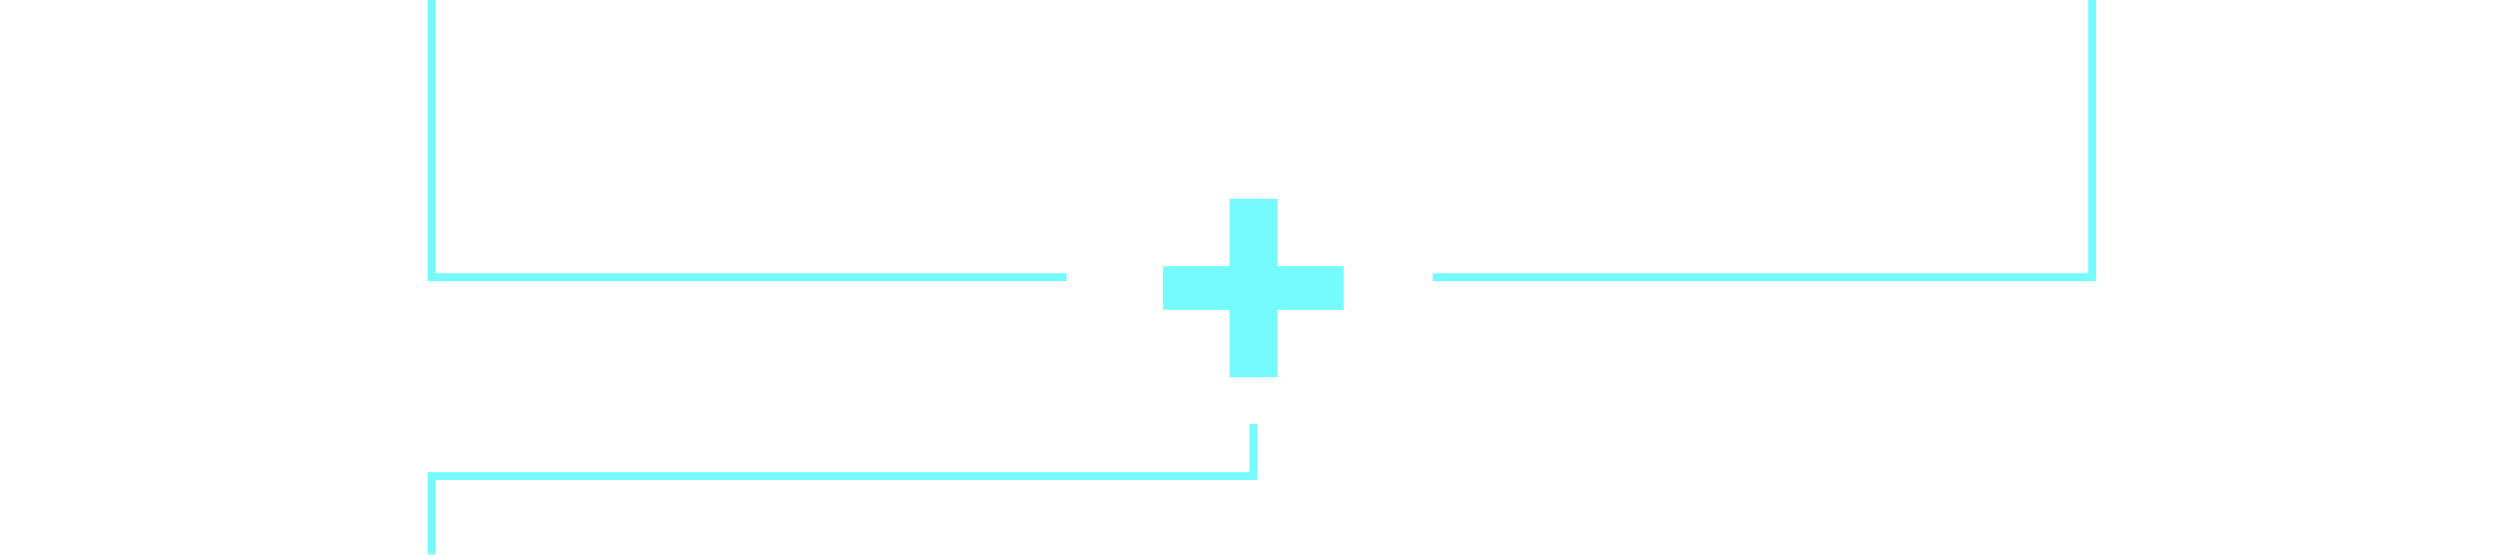
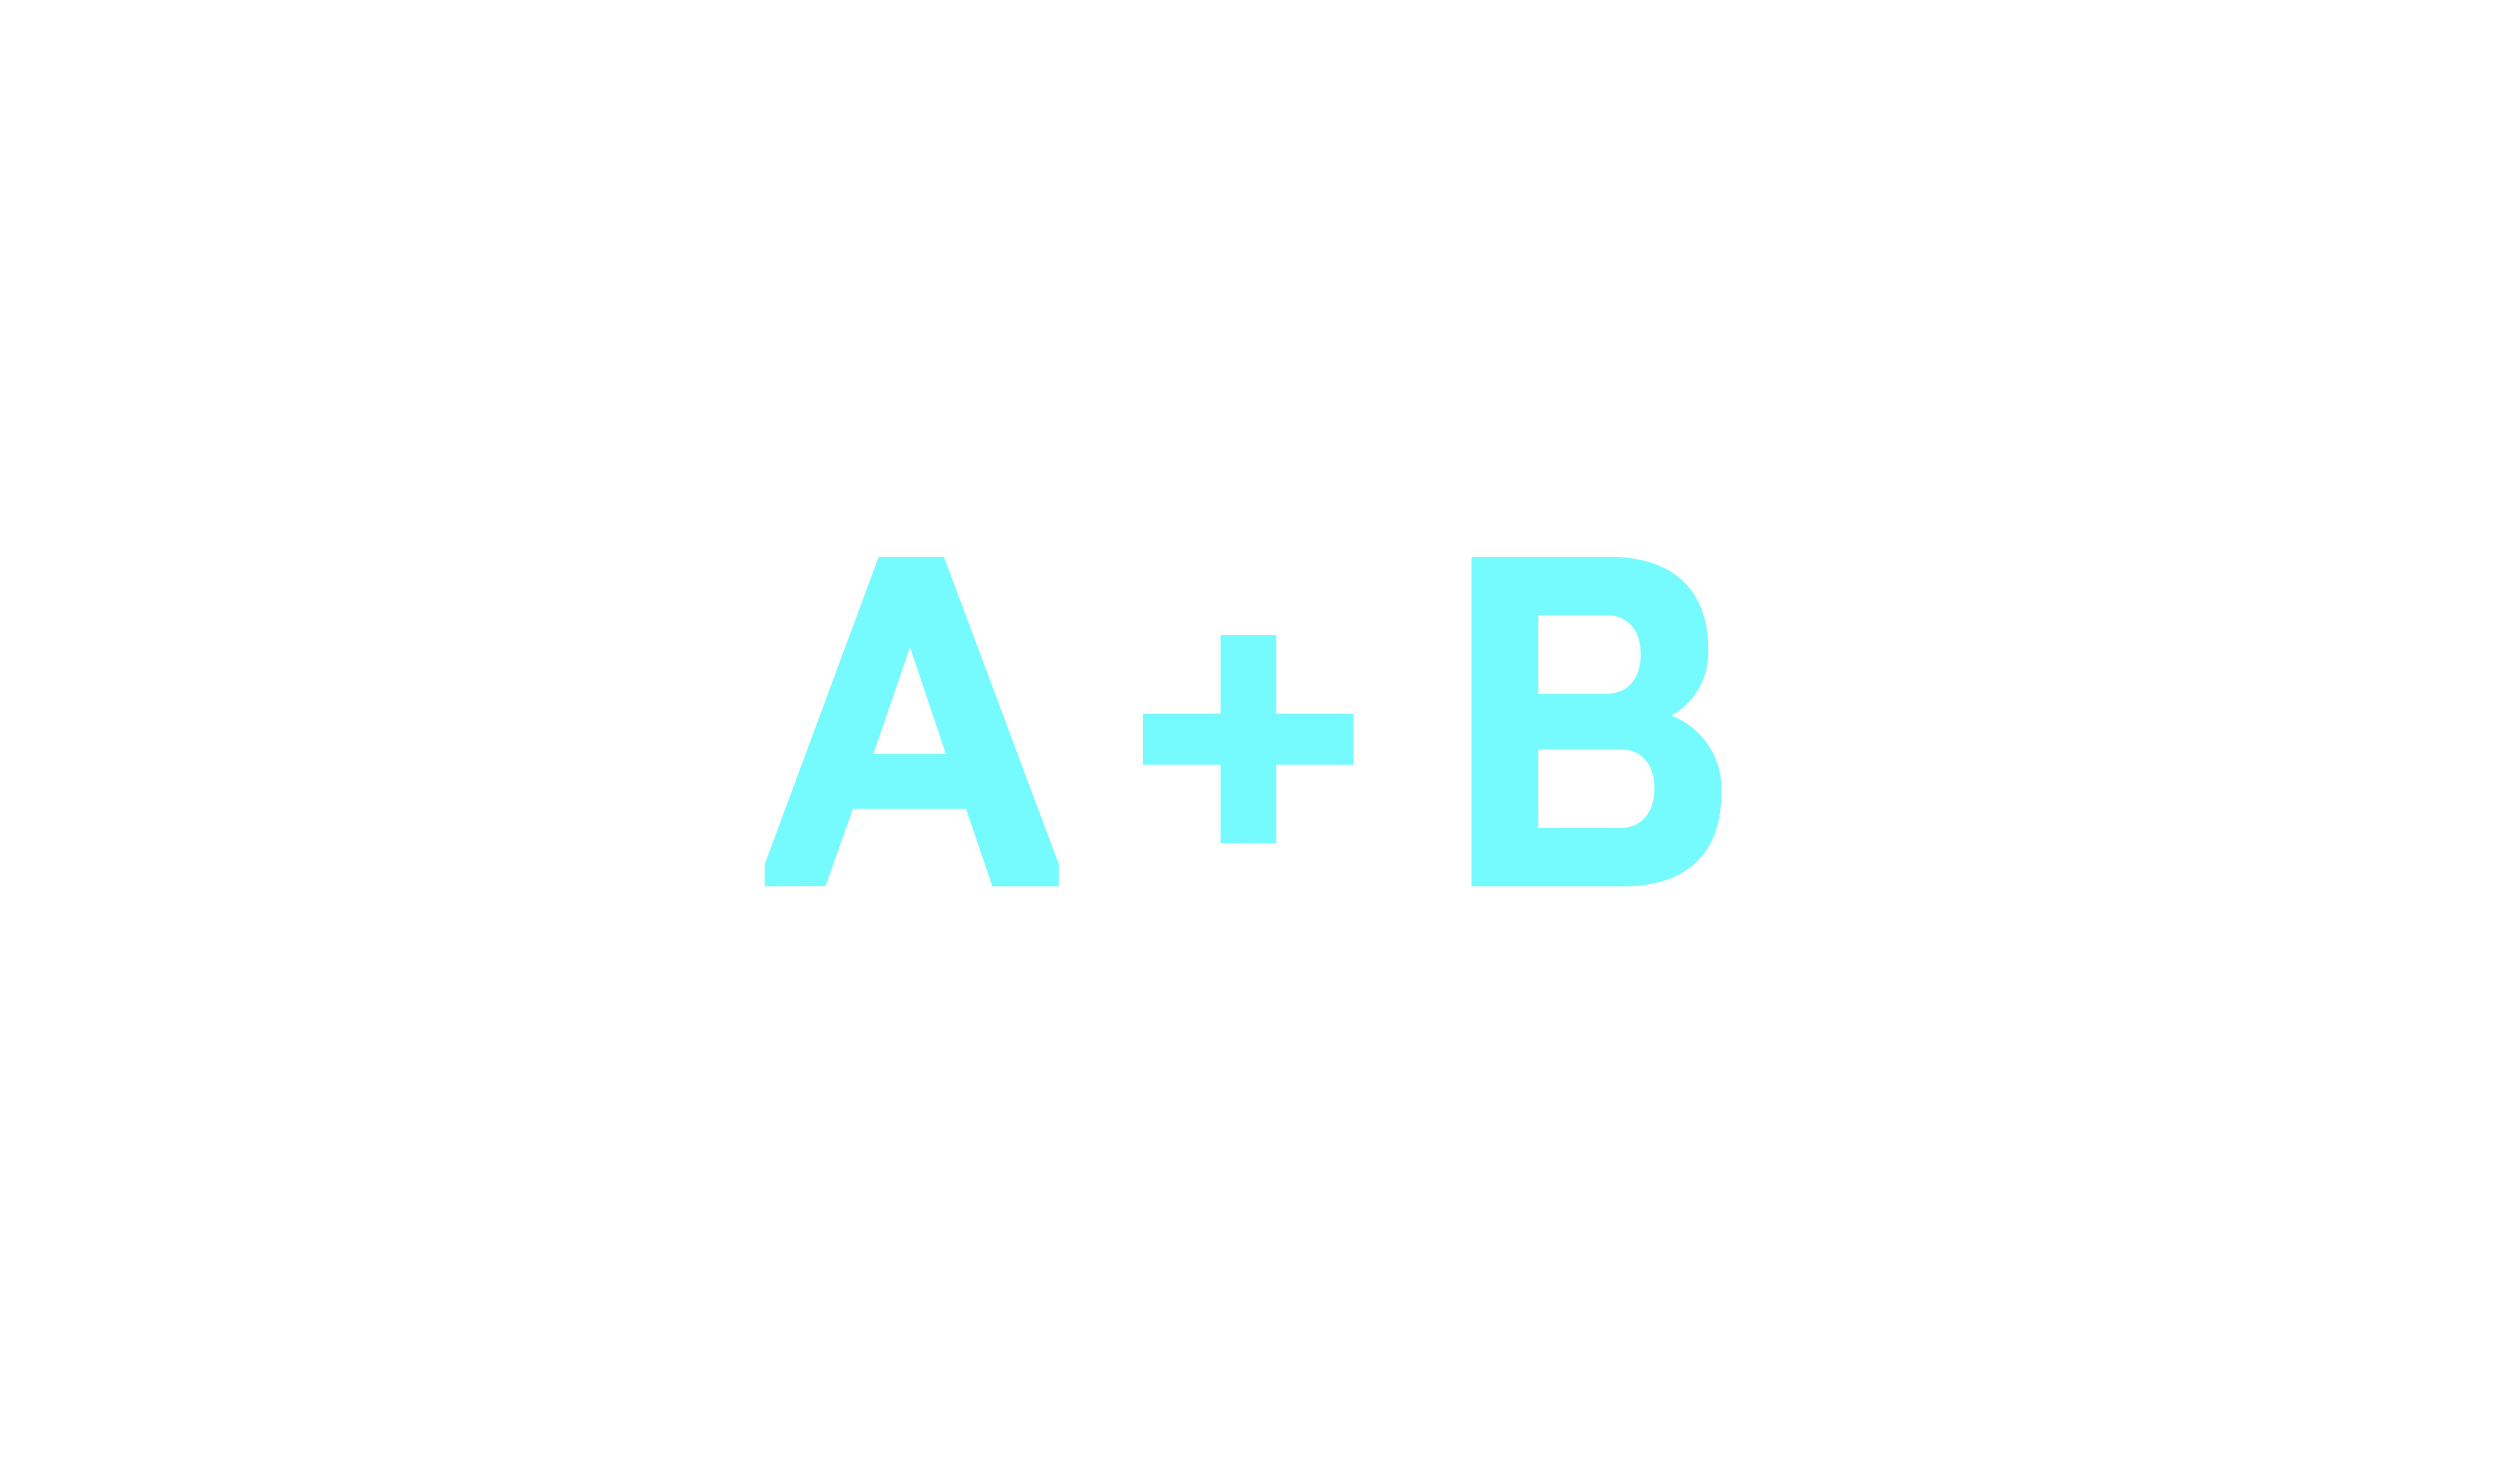
- <svg xmlns="http://www.w3.org/2000/svg" viewBox="0 0 635.09 140.85">
+ <svg xmlns="http://www.w3.org/2000/svg" viewBox="0 0 170 100">
  <defs>
-     <style>
-       .cls-1 {
-         fill: #75fbfd;
-       }
- 
-       .cls-2 {
-         fill: none;
-         stroke: #75fbfd;
-         stroke-miterlimit: 10;
-         stroke-width: 2px;
-       }
-     </style>
+     <style>.cls-1{opacity:0.5;}.cls-2{fill:#75fbfd;}</style>
  </defs>
-   <g id="UI">
-     <path class="cls-1" d="M312.35,95.82V78.7H295.43V67.62h16.92V50.5h12.1V67.62h16.91V78.7H324.45V95.82Z" />
-     <polyline class="cls-2" points="531.5 0 531.5 70.42 363.97 70.42" />
-     <polyline class="cls-2" points="109.62 0 109.62 70.42 270.97 70.42" />
-     <polyline class="cls-2" points="318.4 107.74 318.4 120.94 109.62 120.94 109.62 140.85" />
+   <g id="Layer_2" data-name="Layer 2">
+     <g id="UI">
+       <path class="cls-2" d="M52,60.27v-1.5l7.75-20.9h4.44L72,58.77v1.5H67.48L65.69,55H58l-1.86,5.25Zm7.39-9h4.93L61.88,44Z" />
+       <path class="cls-2" d="M83,57.33V52H77.72V48.53H83V43.18h3.78v5.35h5.27V52H86.78v5.35Z" />
+       <path class="cls-2" d="M100.06,60.27V37.87h9.47c4.12,0,6.62,2.18,6.62,6.18a4.86,4.86,0,0,1-2.5,4.61,5.31,5.31,0,0,1,3.4,5.31c0,4.13-2.44,6.3-6.63,6.3Zm4.54-13.09h4.67c1.28,0,2.3-.89,2.3-2.68s-1-2.66-2.3-2.66H104.6Zm0,9.12h5.6c1.28,0,2.3-.89,2.3-2.68s-1-2.66-2.3-2.66h-5.6Z" />
+     </g>
  </g>
</svg>
